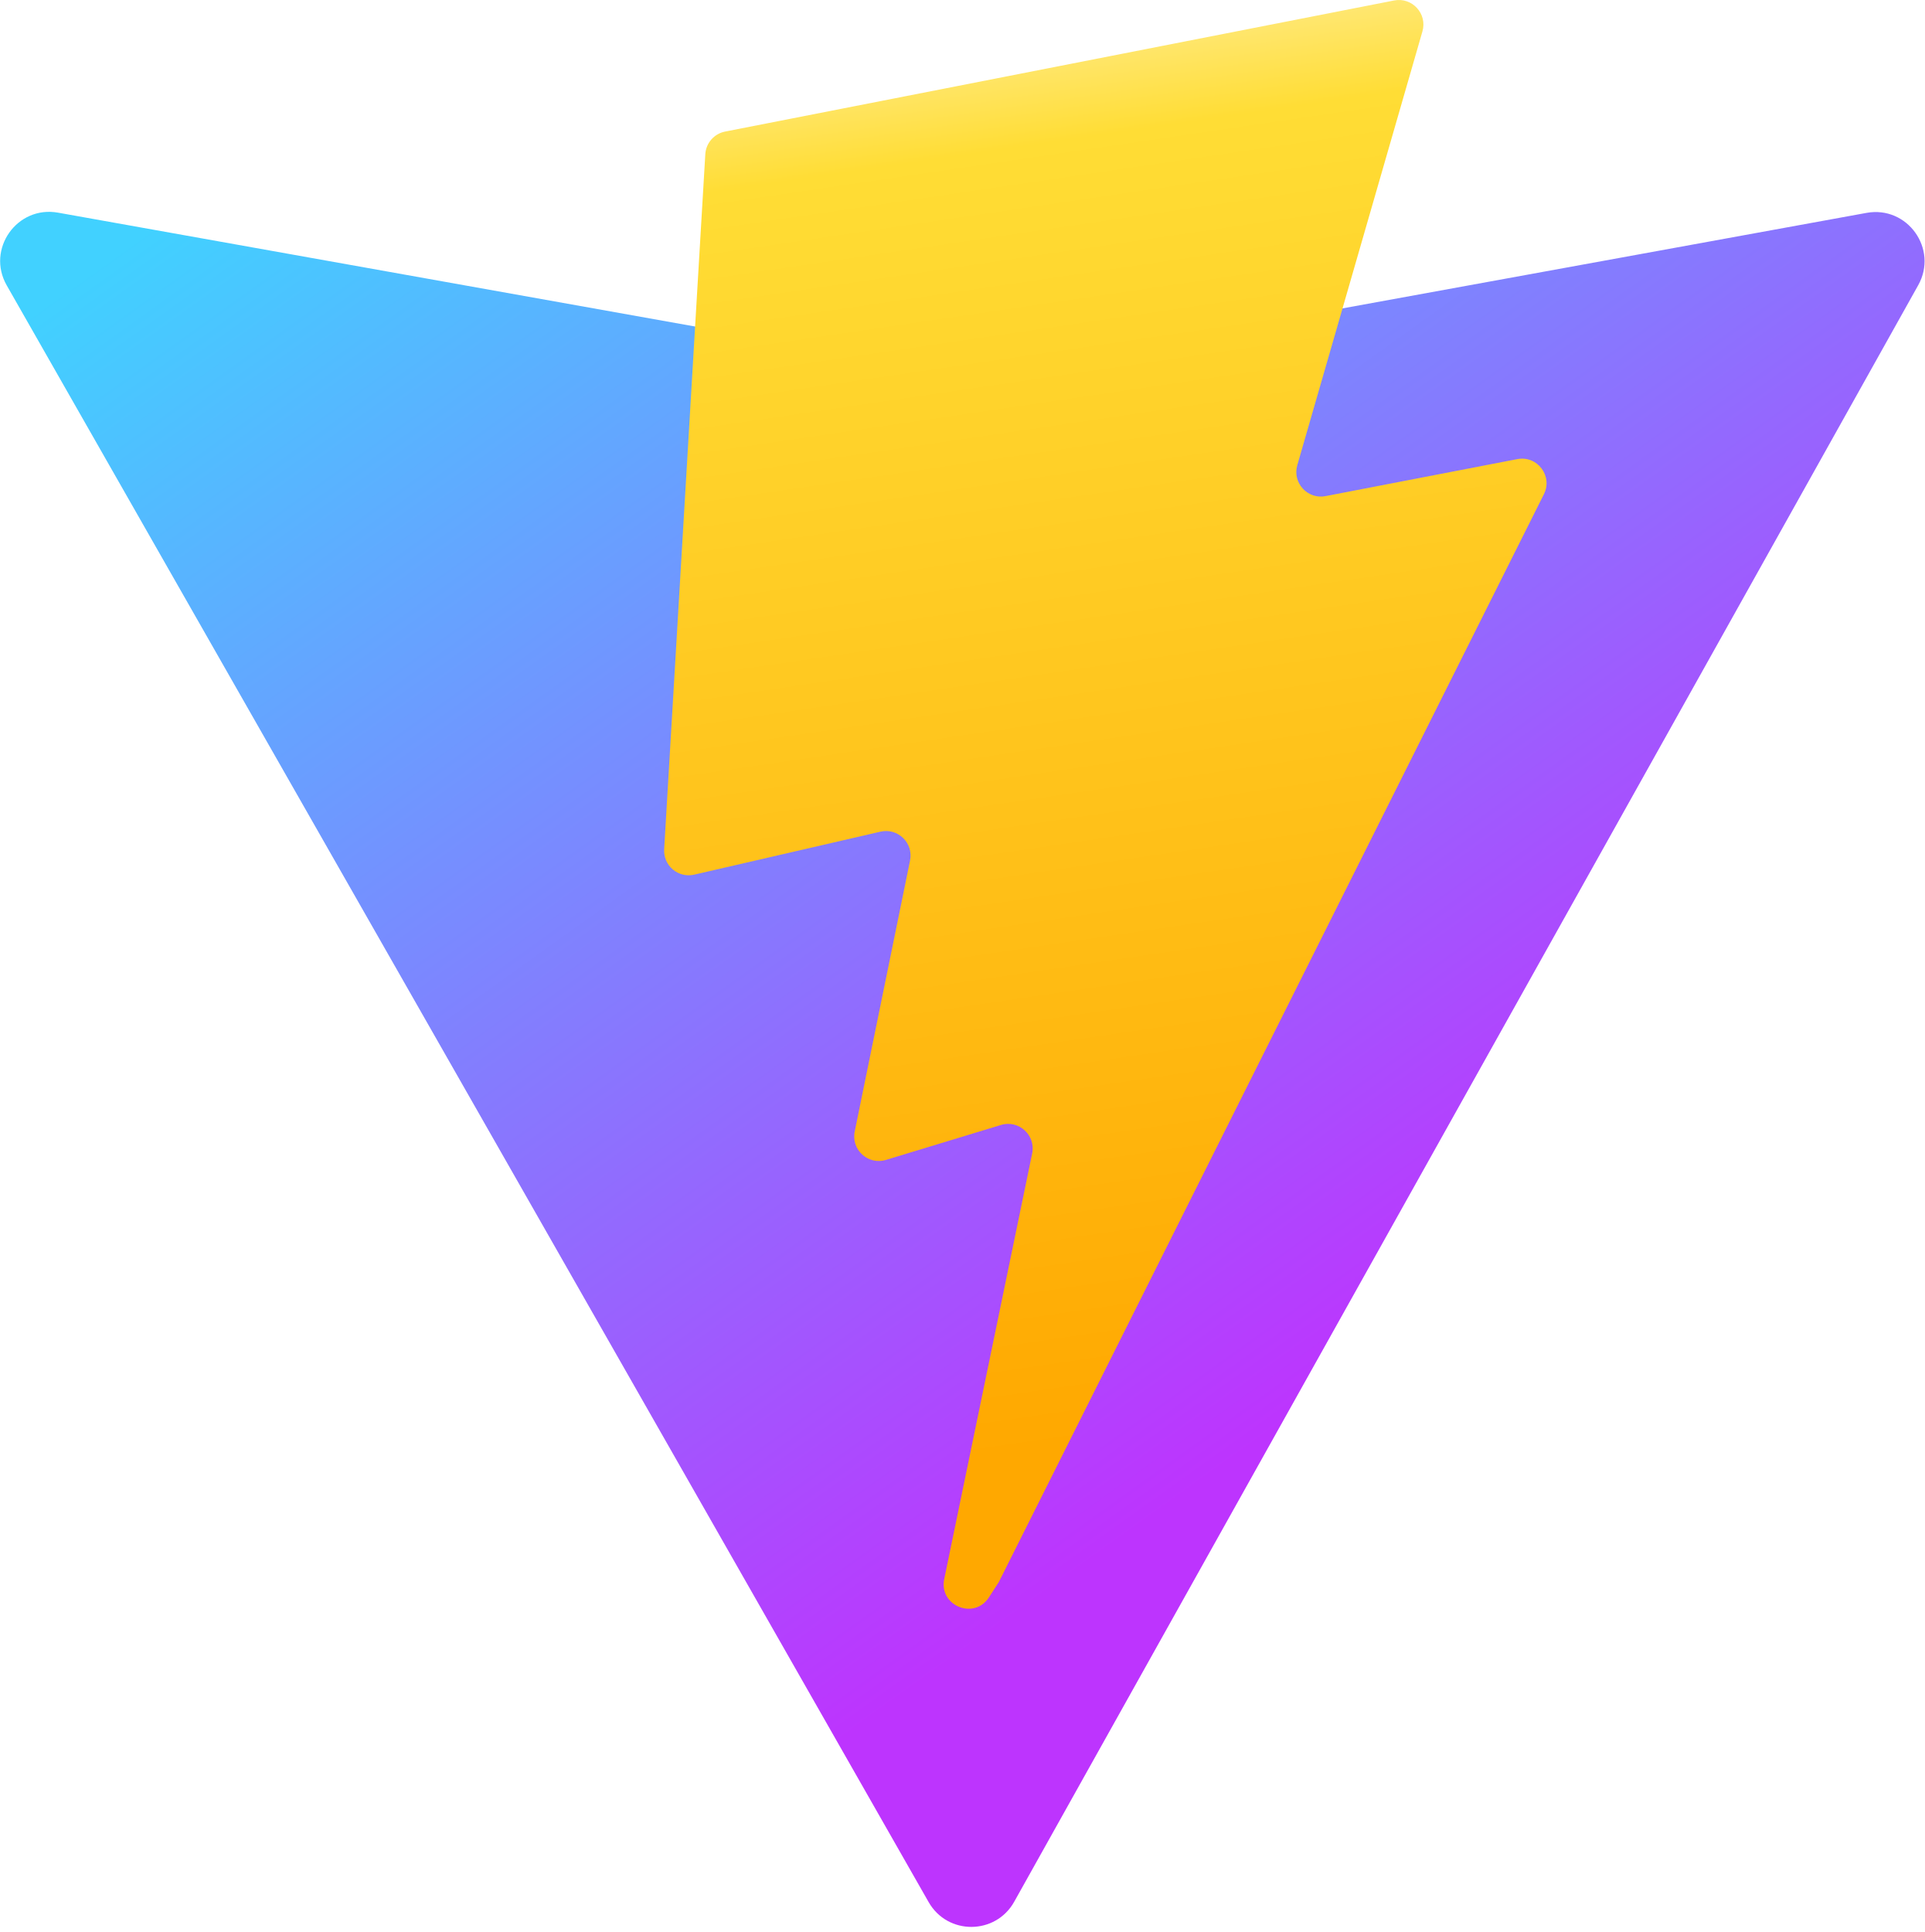
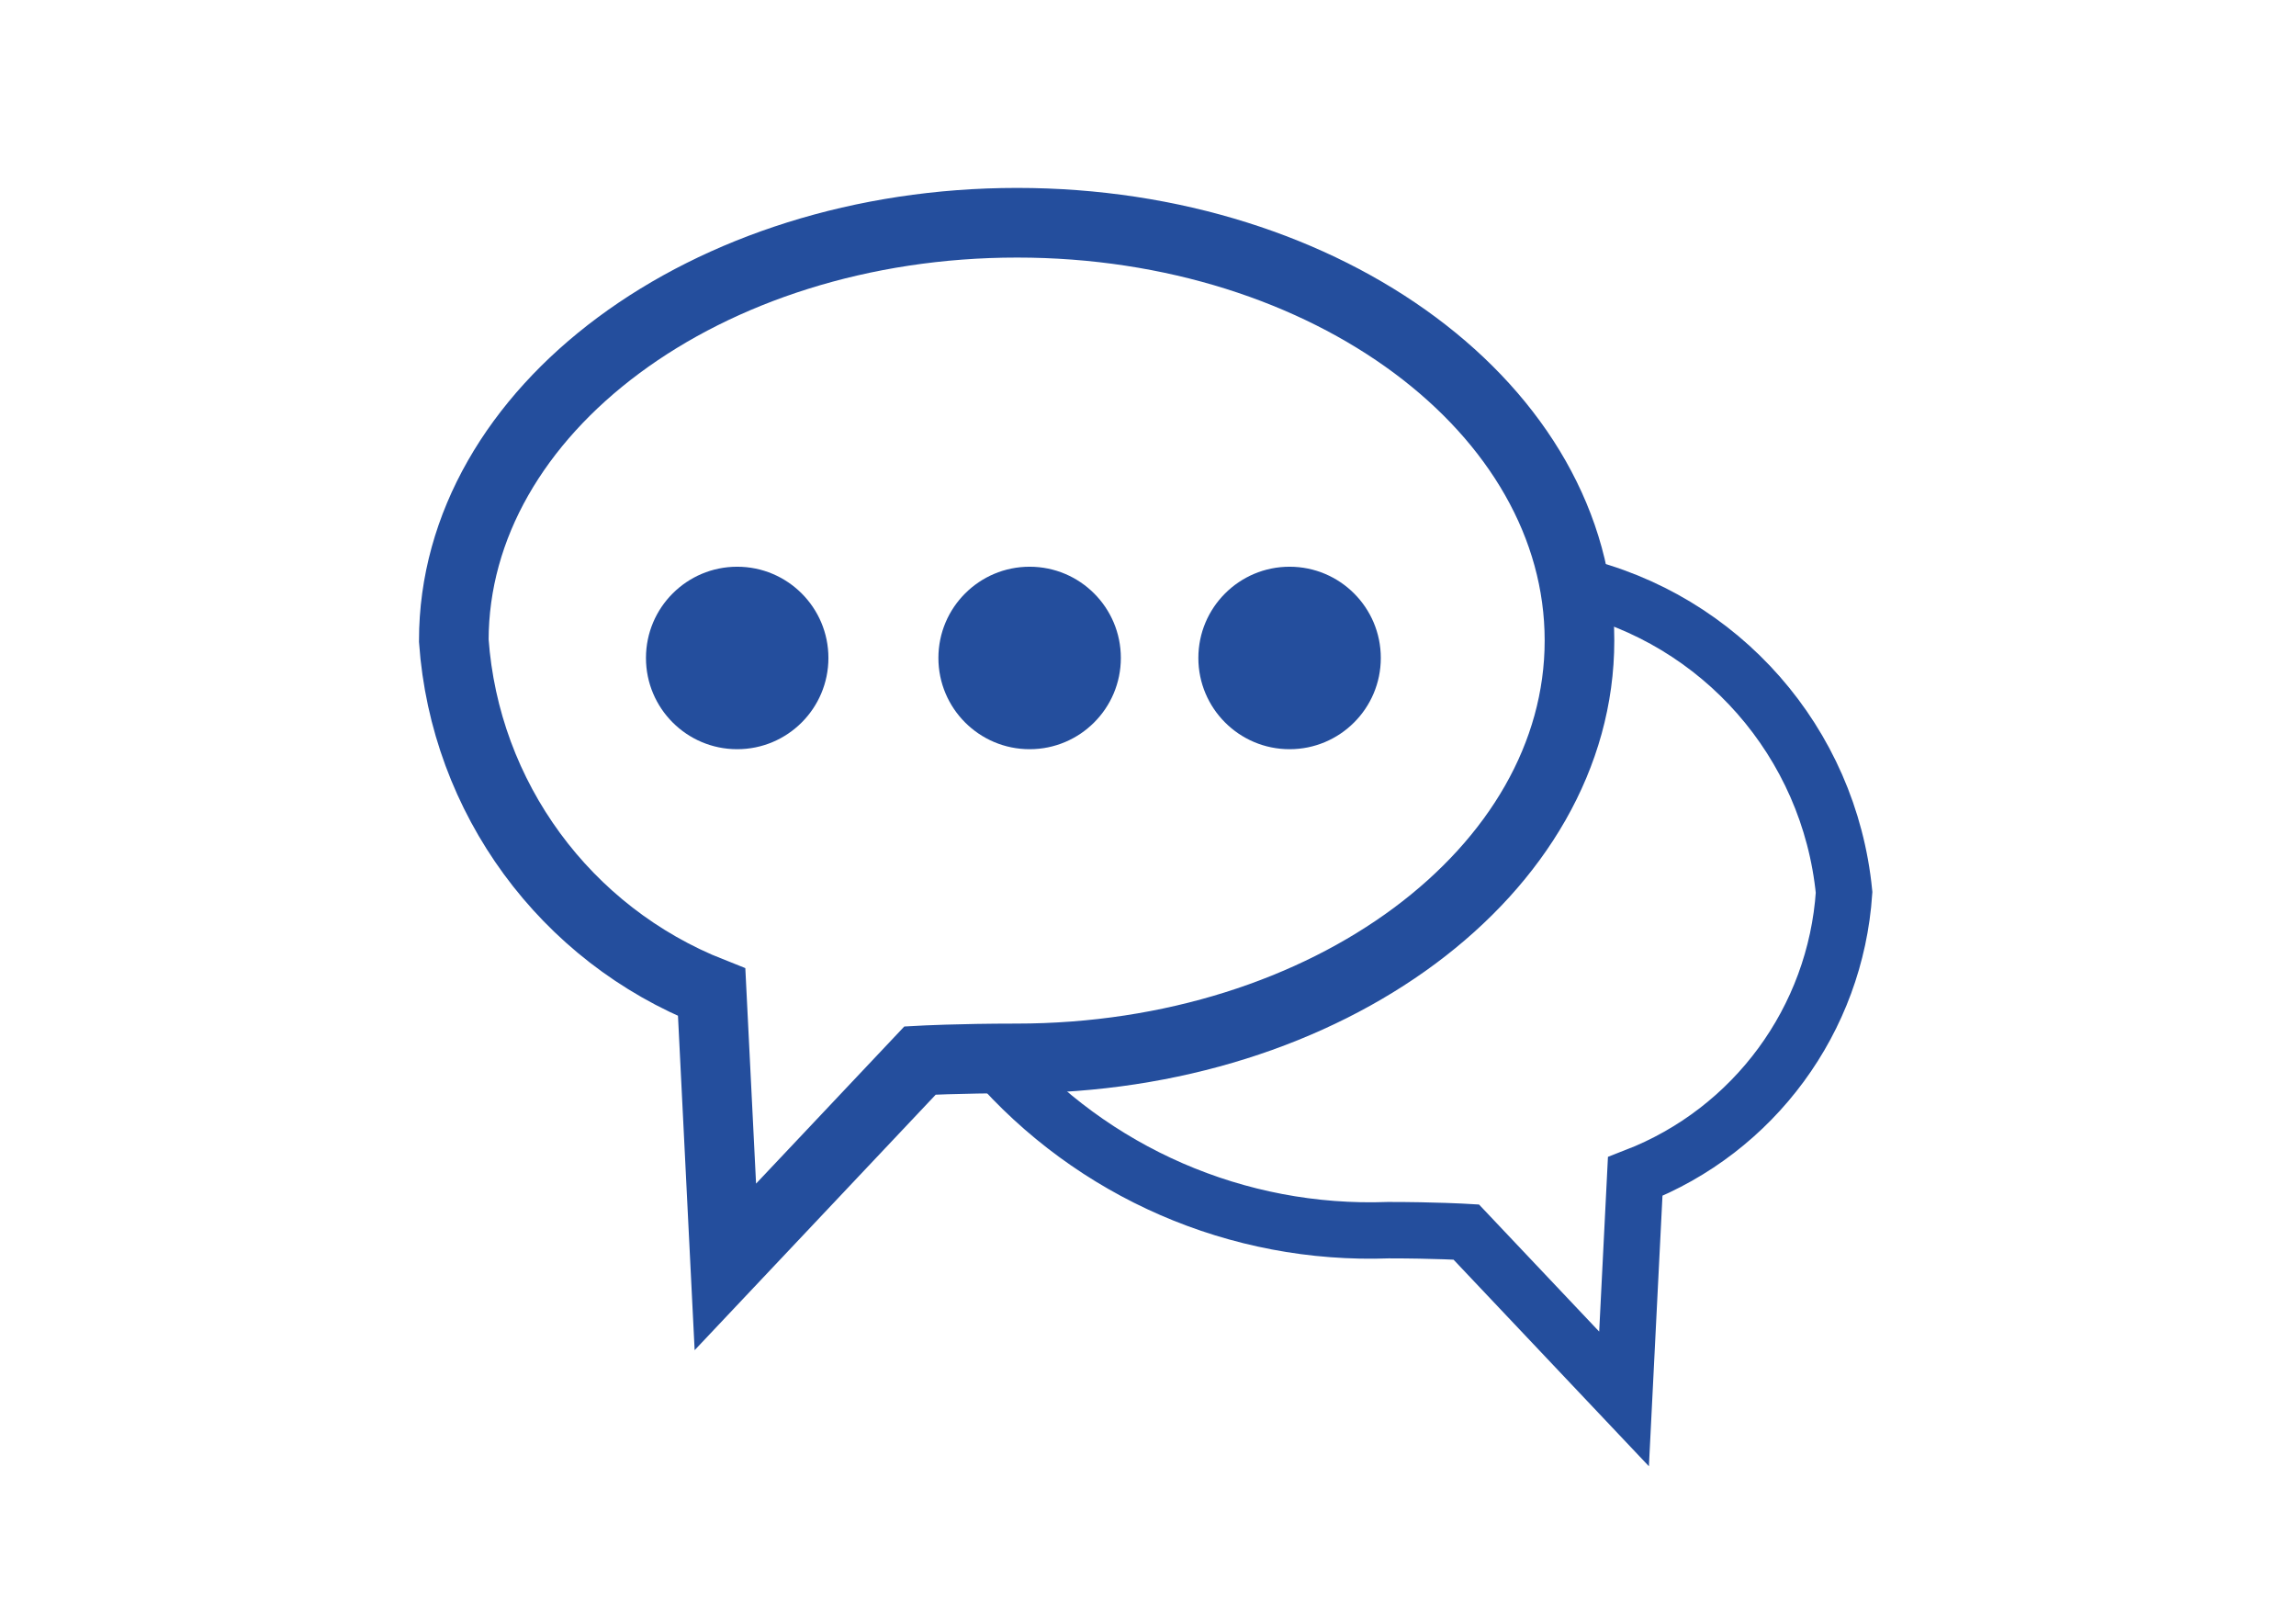
- <svg xmlns="http://www.w3.org/2000/svg" aria-hidden="true" role="img" class="iconify iconify--logos" width="31.88" height="32" preserveAspectRatio="xMidYMid meet" viewBox="0 0 256 257">
-   <defs>
-     <linearGradient id="IconifyId1813088fe1fbc01fb466" x1="-.828%" x2="57.636%" y1="7.652%" y2="78.411%">
-       <stop offset="0%" stop-color="#41D1FF" />
-       <stop offset="100%" stop-color="#BD34FE" />
-     </linearGradient>
-     <linearGradient id="IconifyId1813088fe1fbc01fb467" x1="43.376%" x2="50.316%" y1="2.242%" y2="89.03%">
-       <stop offset="0%" stop-color="#FFEA83" />
-       <stop offset="8.333%" stop-color="#FFDD35" />
-       <stop offset="100%" stop-color="#FFA800" />
-     </linearGradient>
-   </defs>
-   <path fill="url(#IconifyId1813088fe1fbc01fb466)" d="M255.153 37.938L134.897 252.976c-2.483 4.44-8.862 4.466-11.382.048L.875 37.958c-2.746-4.814 1.371-10.646 6.827-9.67l120.385 21.517a6.537 6.537 0 0 0 2.322-.004l117.867-21.483c5.438-.991 9.574 4.796 6.877 9.62Z" />
-   <path fill="url(#IconifyId1813088fe1fbc01fb467)" d="M185.432.063L96.44 17.501a3.268 3.268 0 0 0-2.634 3.014l-5.474 92.456a3.268 3.268 0 0 0 3.997 3.378l24.777-5.718c2.318-.535 4.413 1.507 3.936 3.838l-7.361 36.047c-.495 2.426 1.782 4.5 4.151 3.78l15.304-4.649c2.372-.72 4.652 1.36 4.15 3.788l-11.698 56.621c-.732 3.542 3.979 5.473 5.943 2.437l1.313-2.028l72.516-144.72c1.215-2.423-.88-5.186-3.54-4.672l-25.505 4.922c-2.396.462-4.435-1.77-3.759-4.114l16.646-57.705c.677-2.35-1.37-4.583-3.769-4.113Z" />
+ <svg xmlns="http://www.w3.org/2000/svg" version="1.0" id="katman_1" x="0px" y="0px" viewBox="0 0 841.89 595.28" style="enable-background:new 0 0 841.89 595.28;" xml:space="preserve">
+   <style type="text/css">
+ 	.st0{fill:none;stroke:#244E9D;stroke-width:20.681;stroke-miterlimit:10;}
+ 	.st1{fill:#244E9D;}
+ 	.st2{fill:none;stroke:#244E9D;stroke-width:25.532;stroke-miterlimit:10;}
+ </style>
+   <path class="st0" d="M577.11,214.36c1.29,6.75,1.98,13.6,2.05,20.47c0,84.43-92.43,153.19-206.47,153.19  c-3.06,0-5.59,0.04-8.32,0.07c36.23,41.81,89.46,64.95,144.75,62.91c17.02,0,28.51,0.68,28.51,0.68l57.87,61.19l4.09-81.53  c43.6-16.89,73.47-57.52,76.59-104.17C670.78,272.21,630.92,226.82,577.11,214.36z" />
+   <circle class="st1" cx="377.54" cy="241.22" r="33.45" />
+   <circle class="st1" cx="472.86" cy="241.22" r="33.45" />
+   <circle class="st1" cx="270.31" cy="241.22" r="33.45" />
+   <path class="st2" d="M579.16,234.84c0,84.43-92.43,153.19-206.47,153.19c-21.27,0-35.32,0.77-35.32,0.77l-71.4,75.66l-5.02-100.68  c-53.71-21.19-90.49-71.34-94.55-128.93c0-84.51,92.43-153.19,206.55-153.19S579.16,150.32,579.16,234.84z" />
</svg>
